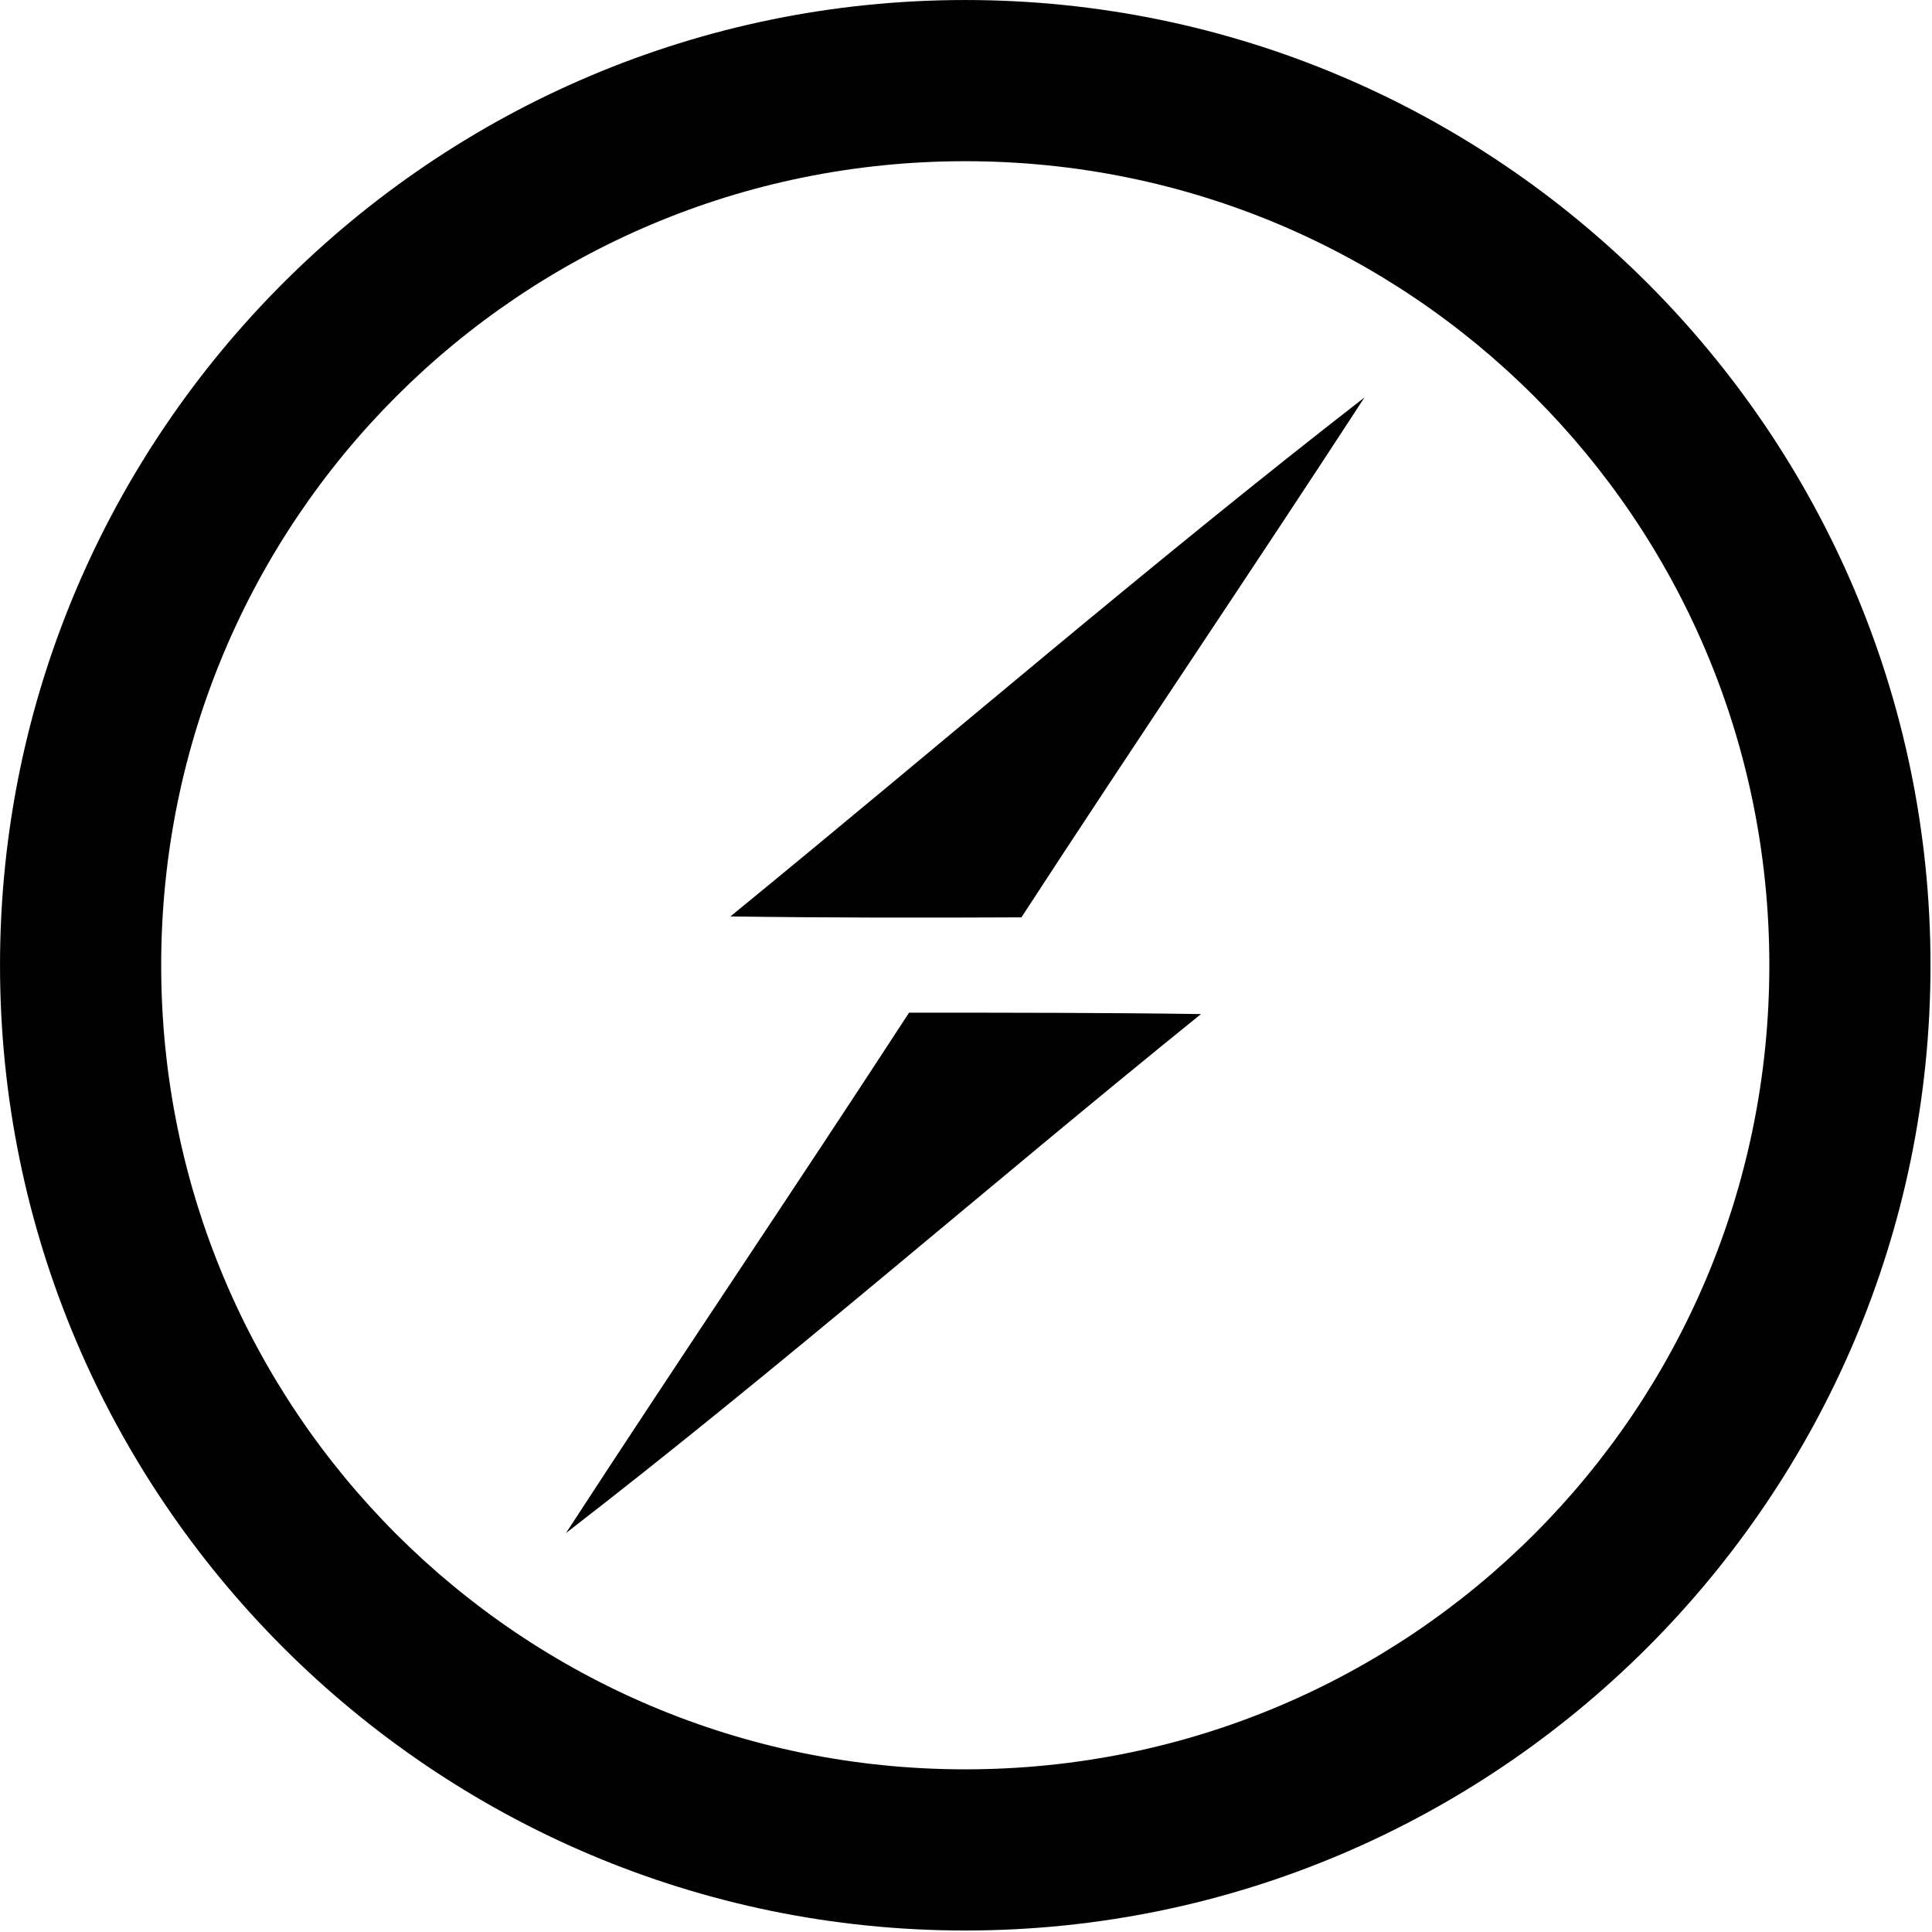
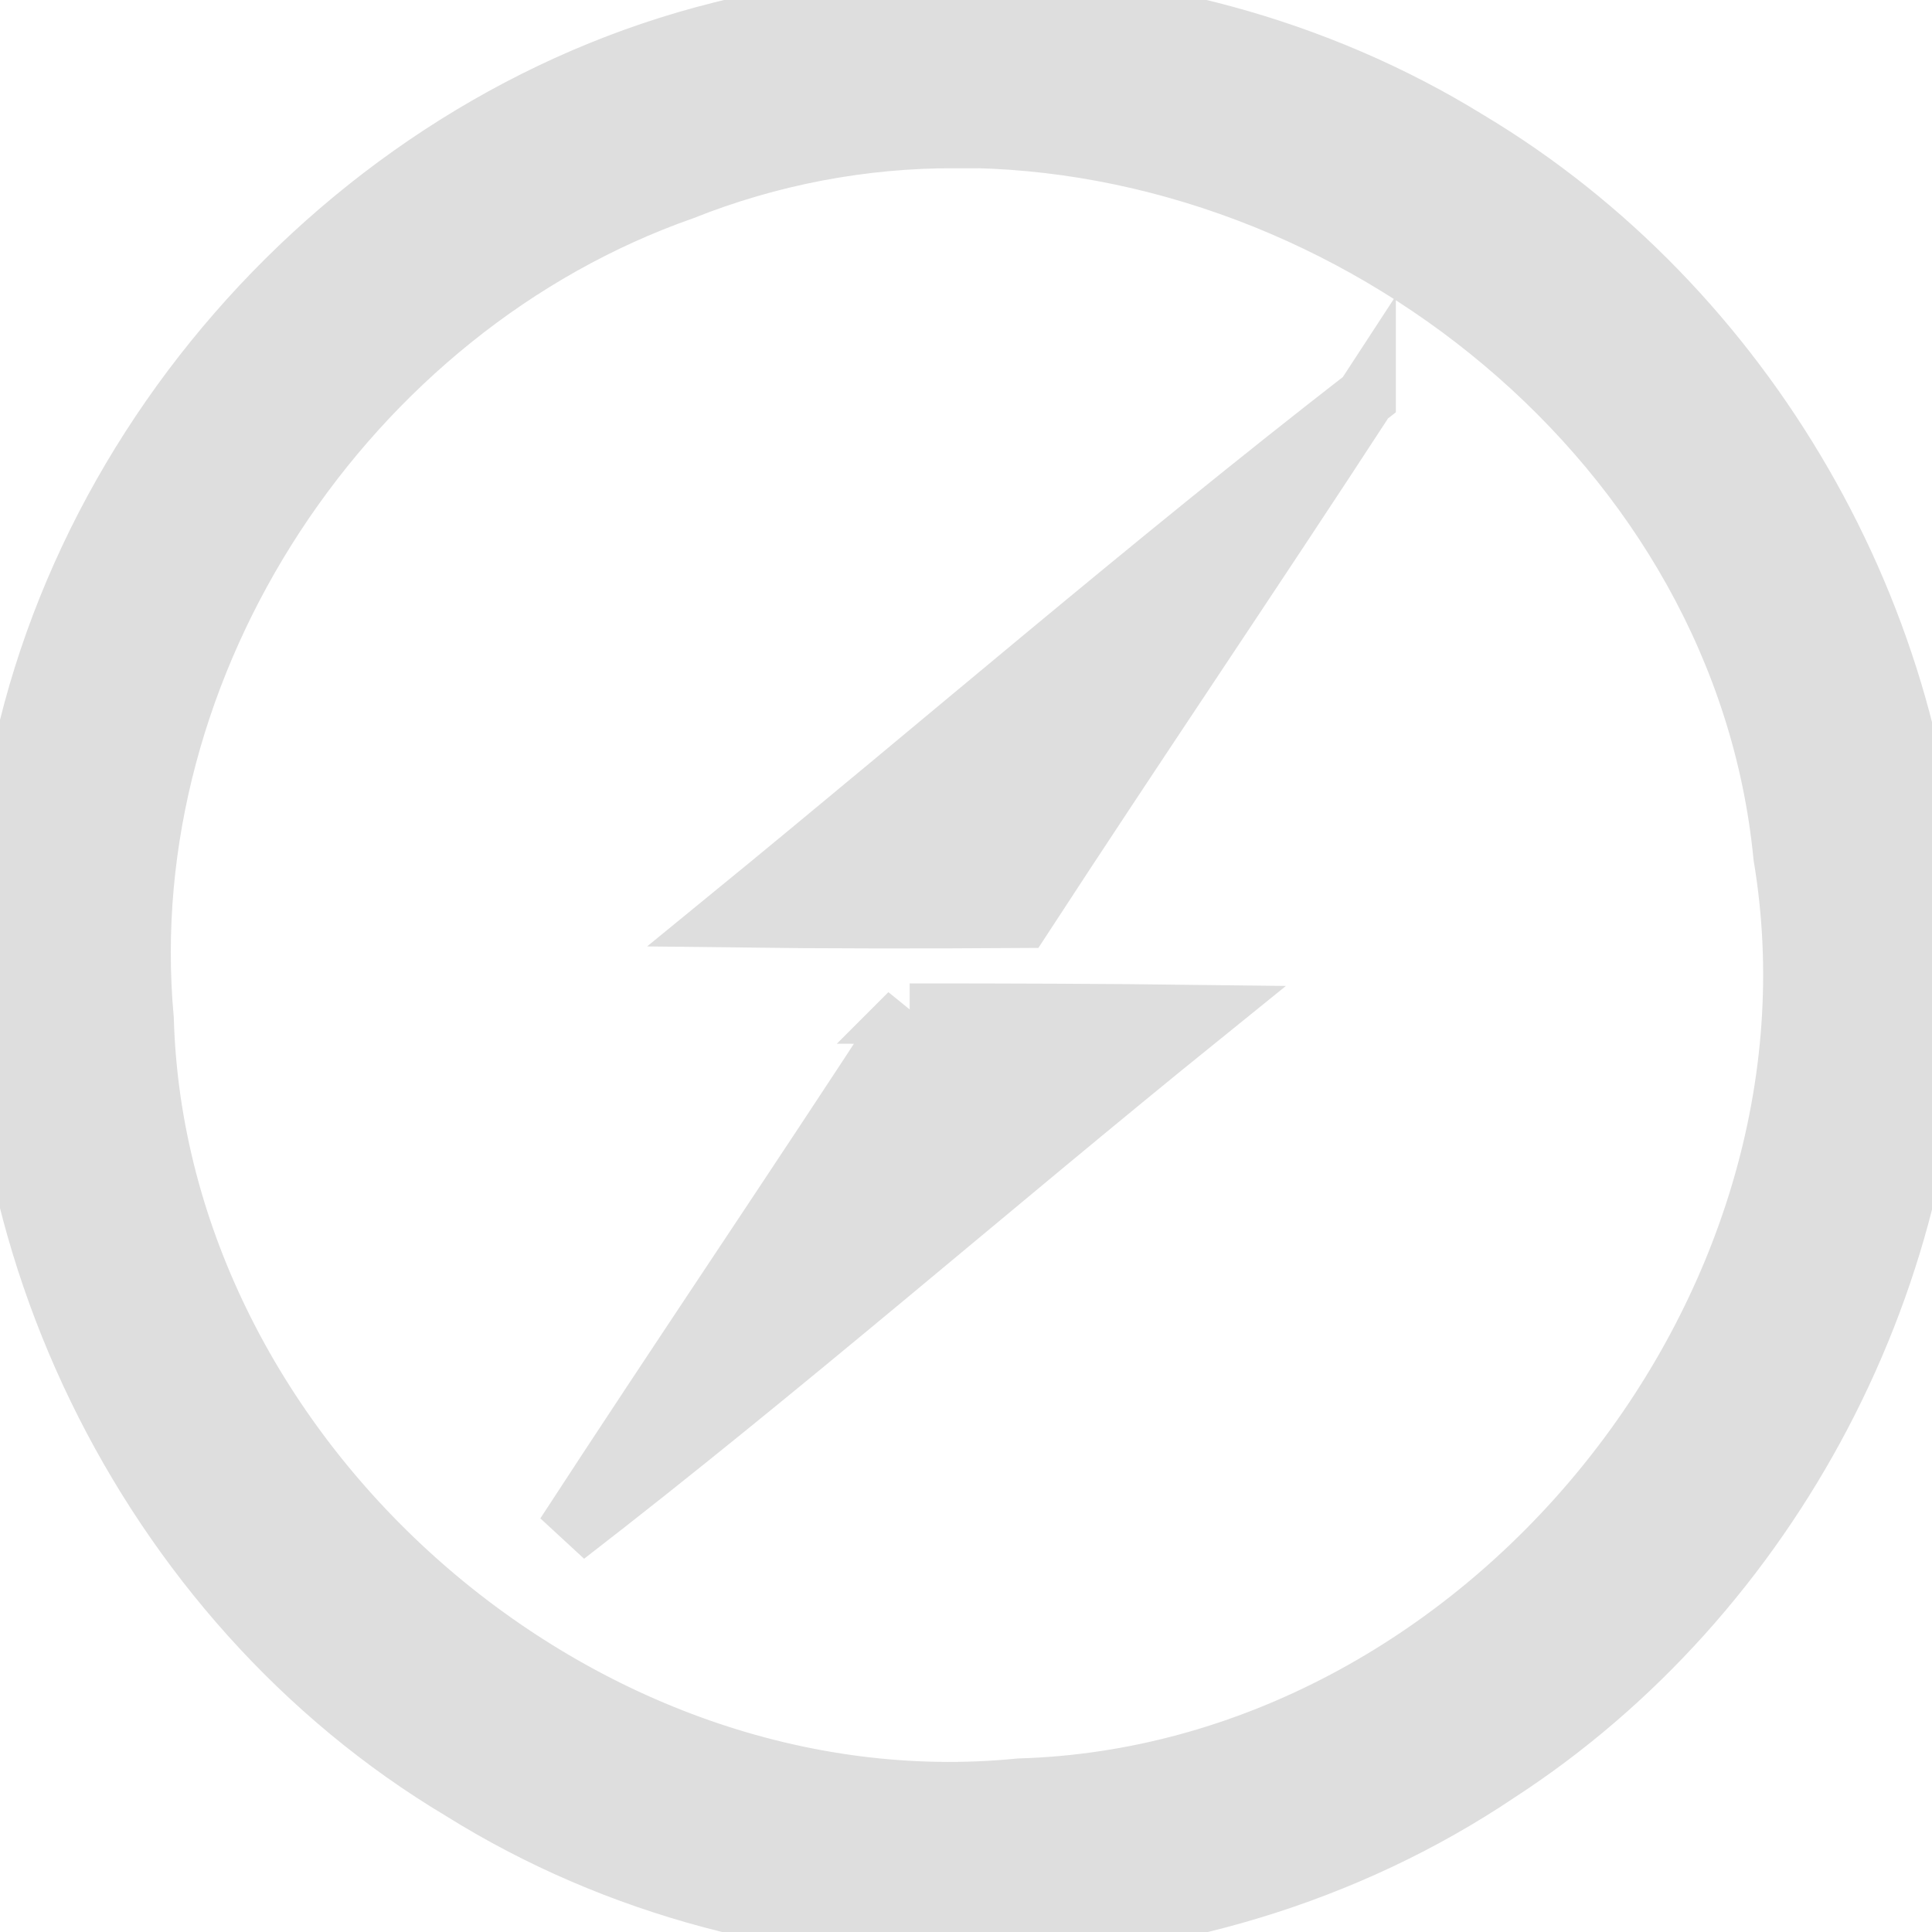
- <svg xmlns="http://www.w3.org/2000/svg" viewBox="0 0 128 128">
-   <g fill="#010101" fill-rule="evenodd">
-     <path style="line-height:normal;font-variant-ligatures:normal;font-variant-position:normal;font-variant-caps:normal;font-variant-numeric:normal;font-variant-alternates:normal;font-variant-east-asian:normal;font-feature-settings:normal;font-variation-settings:normal;text-indent:0;text-align:start;text-decoration-line:none;text-decoration-style:solid;text-decoration-color:#000;text-transform:none;text-orientation:mixed;white-space:normal;shape-padding:0;shape-margin:0;inline-size:0;isolation:auto;mix-blend-mode:normal;solid-color:#000;solid-opacity:1" d="M63.951.001C28.696.001.001 28.696.001 63.951s28.695 63.95 63.95 63.95 63.95-28.695 63.95-63.95S99.206.001 63.95.001zm0 10.679c29.484 0 53.272 23.787 53.272 53.271 0 29.485-23.788 53.272-53.272 53.272-29.484 0-53.272-23.787-53.272-53.272 0-29.484 23.788-53.271 53.272-53.271z" color="#000" font-weight="400" font-family="sans-serif" overflow="visible" fill-rule="nonzero" />
-     <path d="M48.39 60.716c14.004-11.44 27.702-23.278 42.011-34.384-7.505 11.533-15.224 22.913-22.729 34.445-6.437.03-12.875.03-19.282-.061zM60.228 67.092c6.468 0 12.905 0 19.342.092-14.095 11.38-27.732 23.309-42.071 34.384 7.505-11.533 15.224-22.943 22.729-34.476z" />
+ <svg xmlns="http://www.w3.org/2000/svg" fill="#dedede" width="800px" height="800px" viewBox="0 0 32 32" stroke="#dedede">
+   <g id="SVGRepo_bgCarrier" stroke-width="0" />
+   <g id="SVGRepo_tracerCarrier" stroke-linecap="round" stroke-linejoin="round" />
+   <g id="SVGRepo_iconCarrier">
+     <path d="M15.917 0.021c-1.339 0.005-2.672 0.172-3.969 0.505-6.24 1.552-11.193 7.203-11.828 13.613-0.787 6.063 2.281 12.381 7.525 15.511 5.152 3.224 12.125 3.095 17.167-0.296 4.532-2.943 7.349-8.303 7.183-13.715-0.077-5.353-3.083-10.557-7.683-13.307-2.505-1.547-5.452-2.323-8.395-2.312zM15.828 2.281c6.593-0.011 13.052 5.088 13.713 11.901 1.261 7.547-5.005 15.219-12.651 15.443-7.271 0.724-14.303-5.443-14.511-12.745-0.541-5.911 3.36-11.781 8.932-13.735 1.437-0.572 2.969-0.864 4.516-0.859zM22.62 6.584c-3.584 2.78-7.016 5.744-10.521 8.609 1.604 0.020 3.219 0.020 4.828 0.009 1.88-2.885 3.813-5.733 5.693-8.619zM15.068 16.787c-1.88 2.891-3.817 5.744-5.699 8.635 3.595-2.776 7.011-5.76 10.537-8.609-1.615-0.020-3.229-0.025-4.839-0.025z" />
  </g>
</svg>
